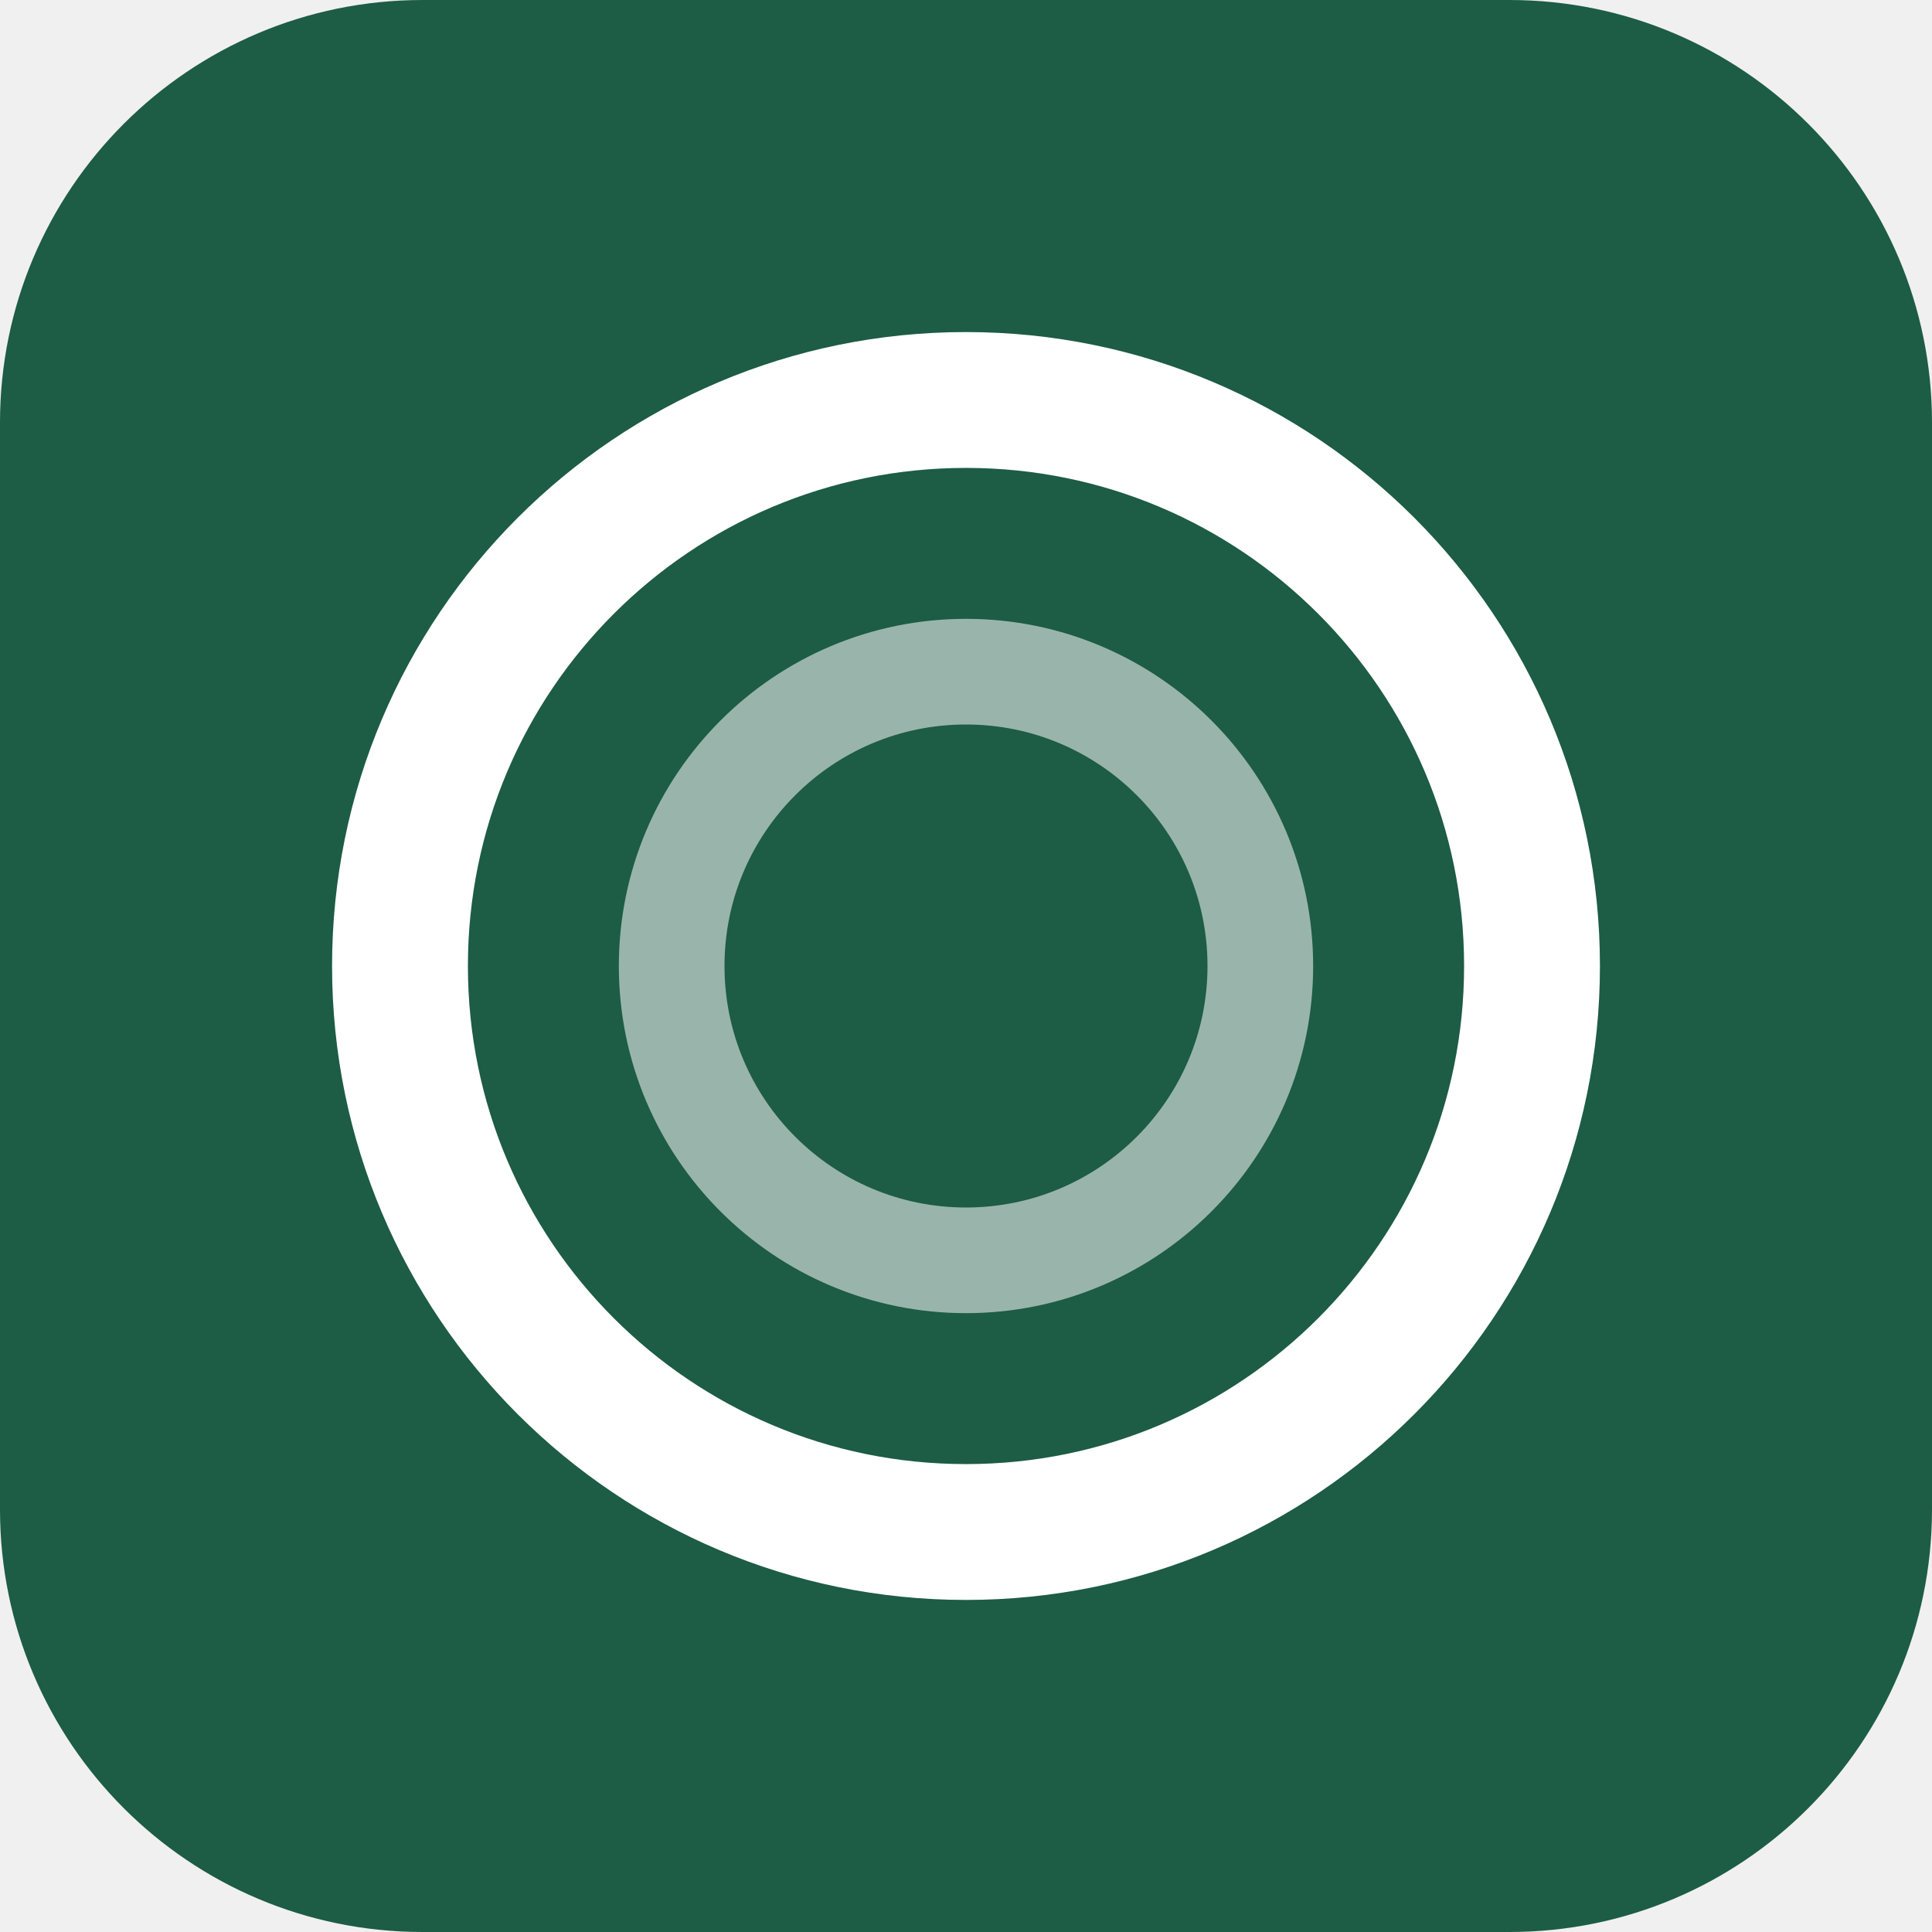
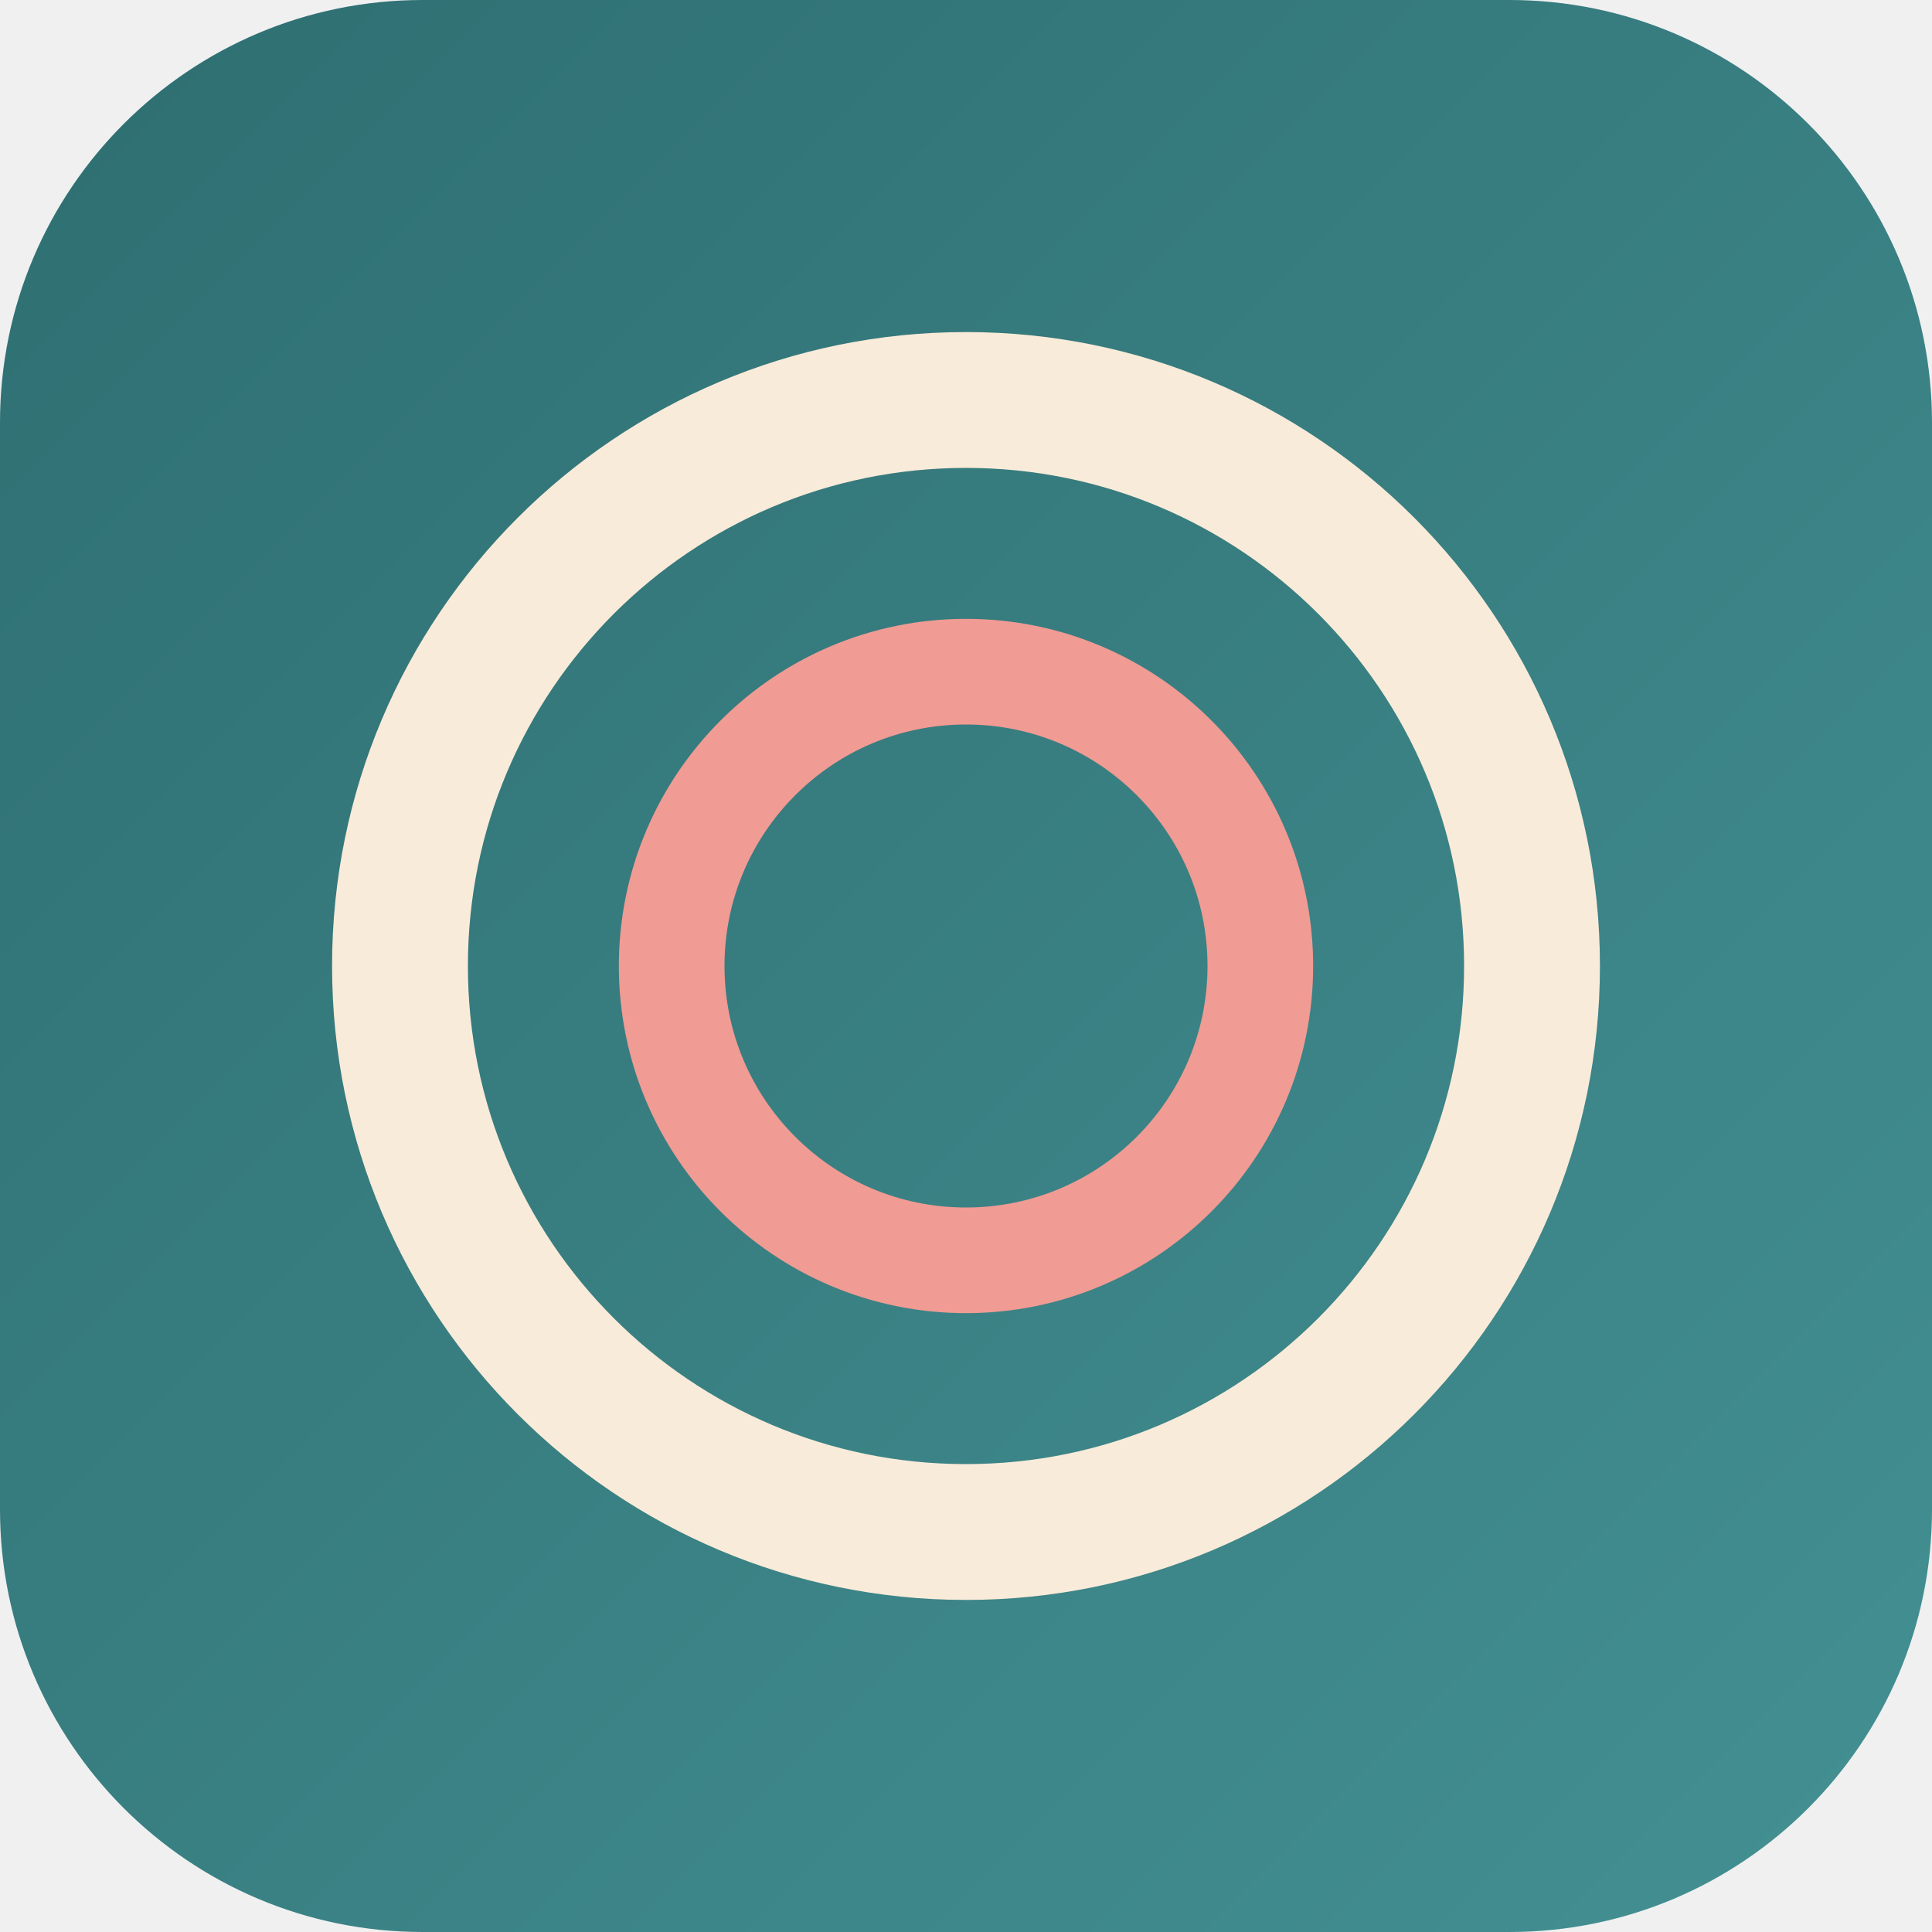
<svg xmlns="http://www.w3.org/2000/svg" viewBox="0 0 512 512">
-   <rect width="512" height="512" rx="112" fill="#1d5c45" />
-   <circle cx="256" cy="256" r="150" fill="none" stroke="#fff" stroke-width="36" />
-   <circle cx="256" cy="256" r="78" fill="none" stroke="#fff" stroke-width="28" opacity=".55" />
+   <defs>
+     <linearGradient id="g" x1="0" y1="0" x2="1" y2="1">
+       <stop offset="0" stop-color="#2e6e71" />
+       <stop offset="1" stop-color="#439093" />
+     </linearGradient>
+   </defs>
+   <rect width="512" height="512" rx="112" fill="url(#g)" />
+   <circle cx="256" cy="256" r="150" fill="none" stroke="#f9ebd9" stroke-width="36" />
+   <circle cx="256" cy="256" r="78" fill="none" stroke="#f09b93" stroke-width="28" />
</svg>
